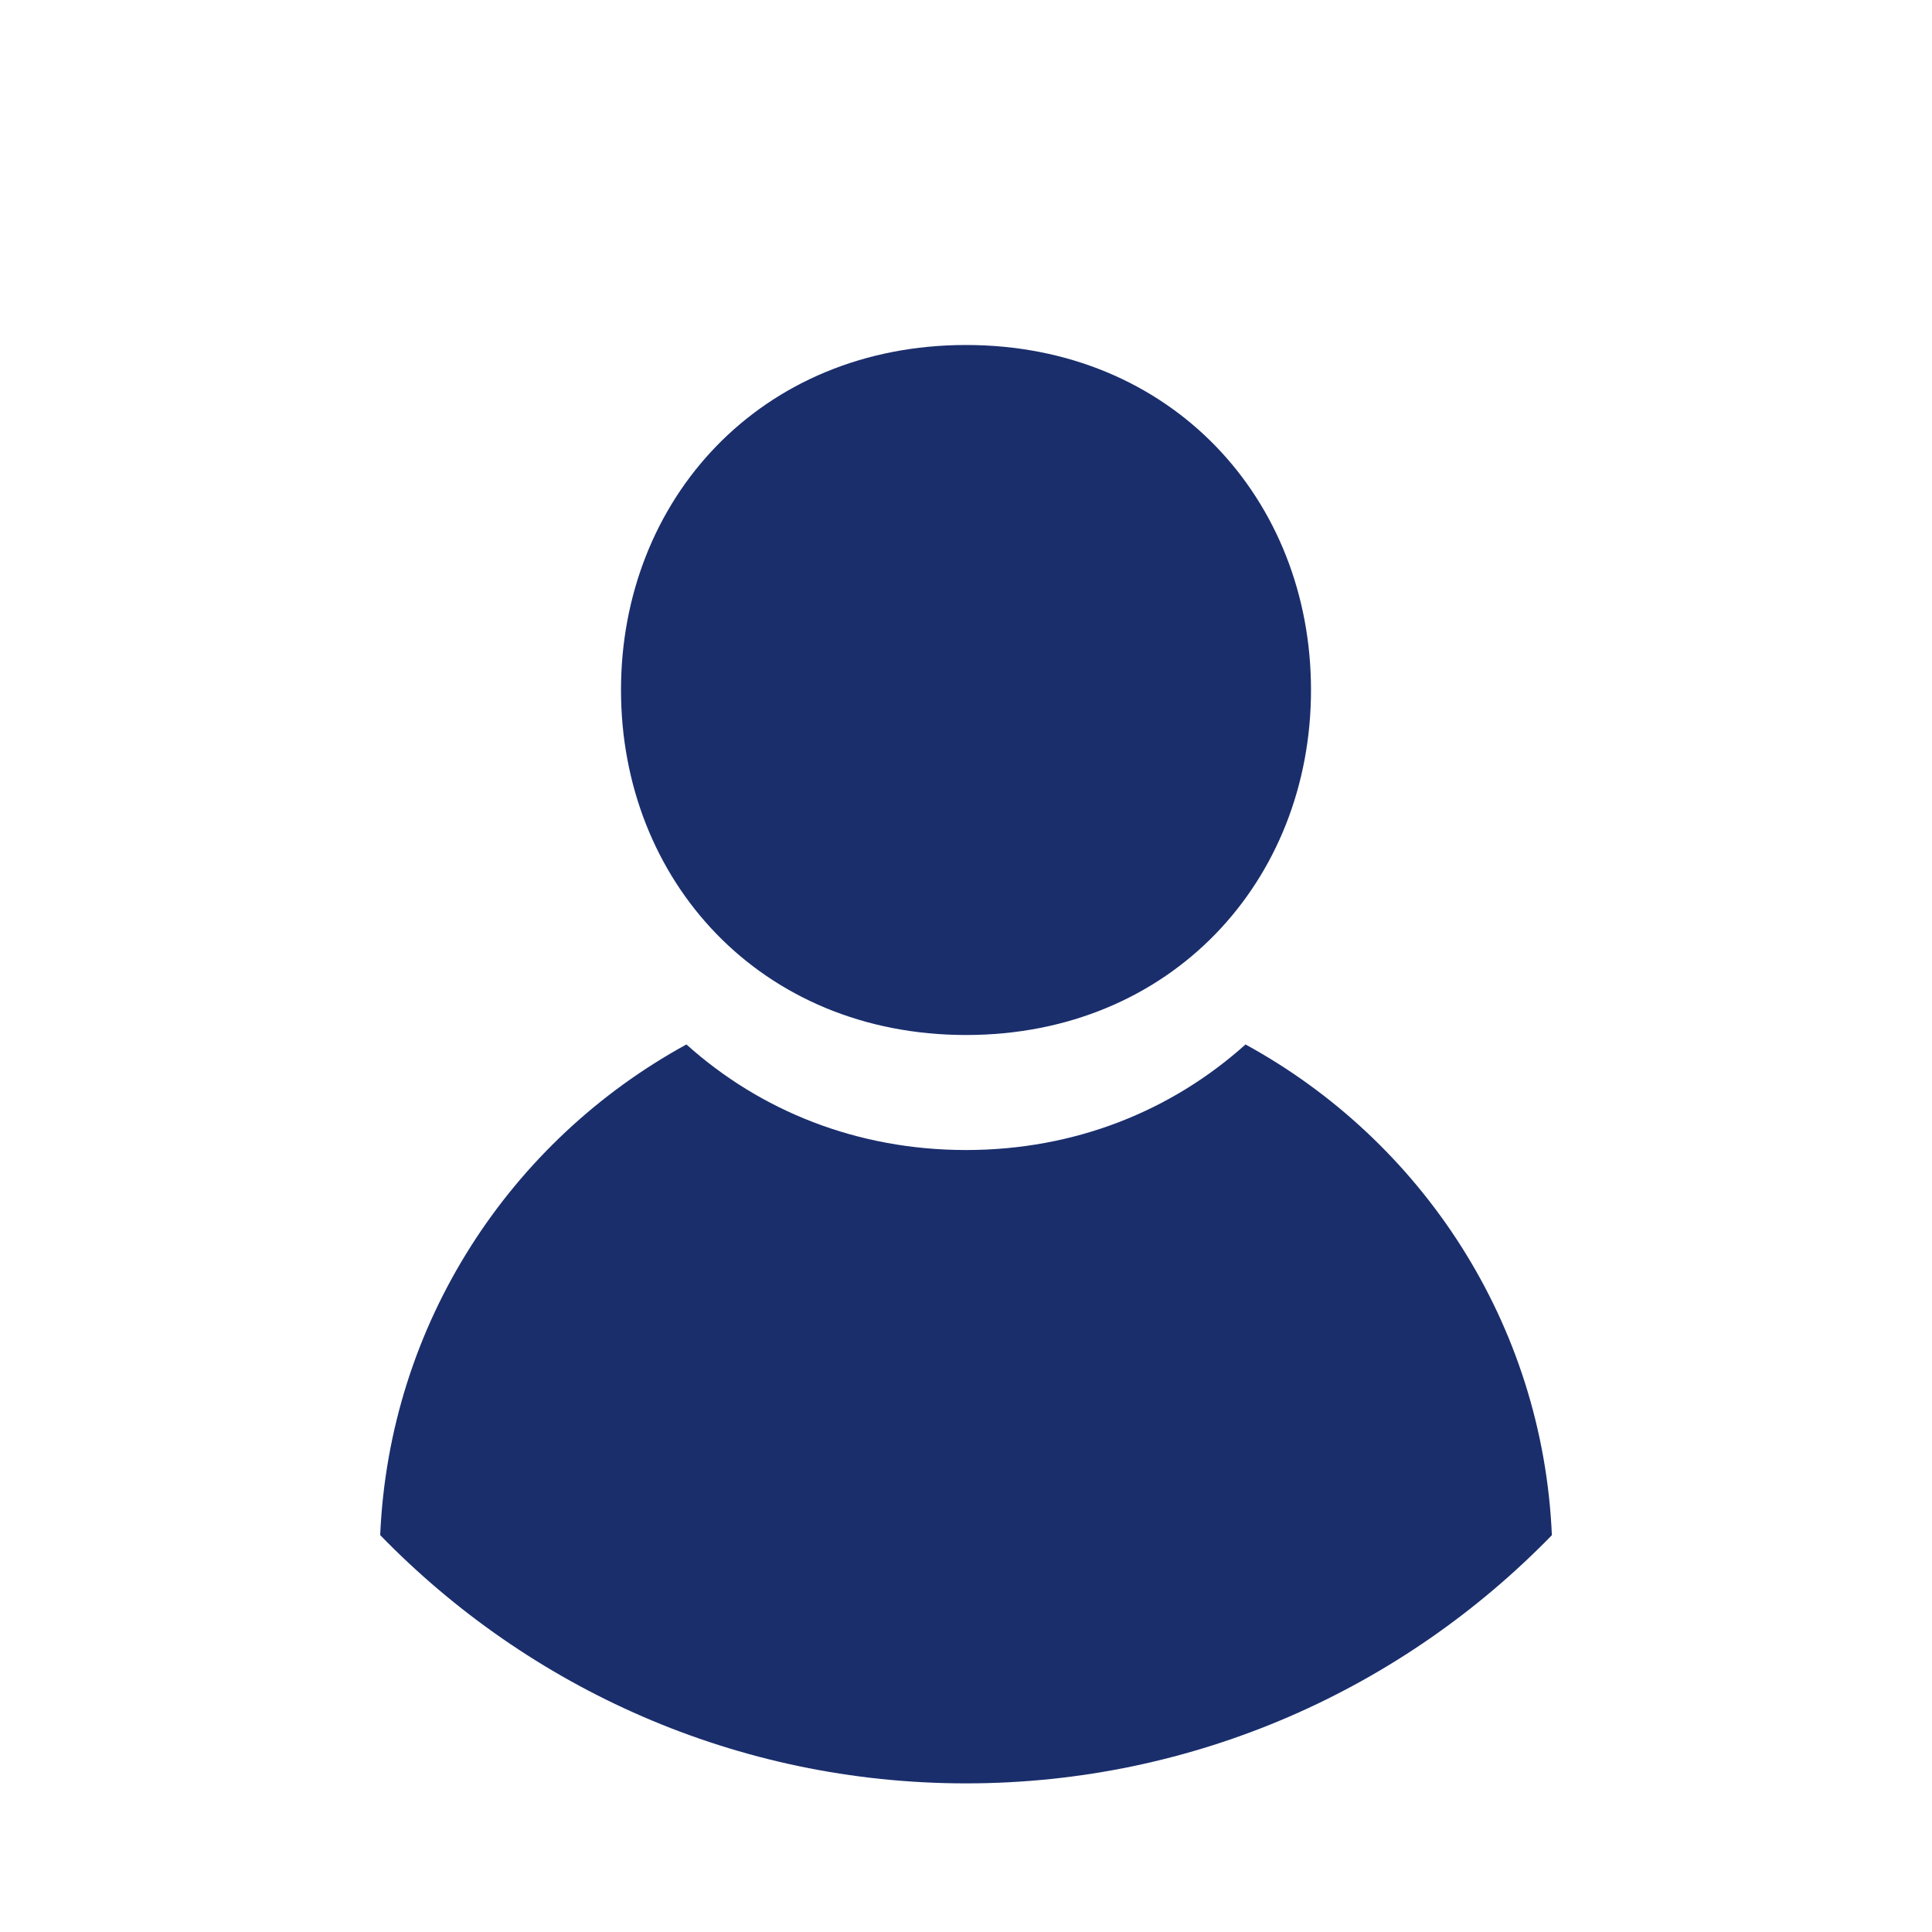
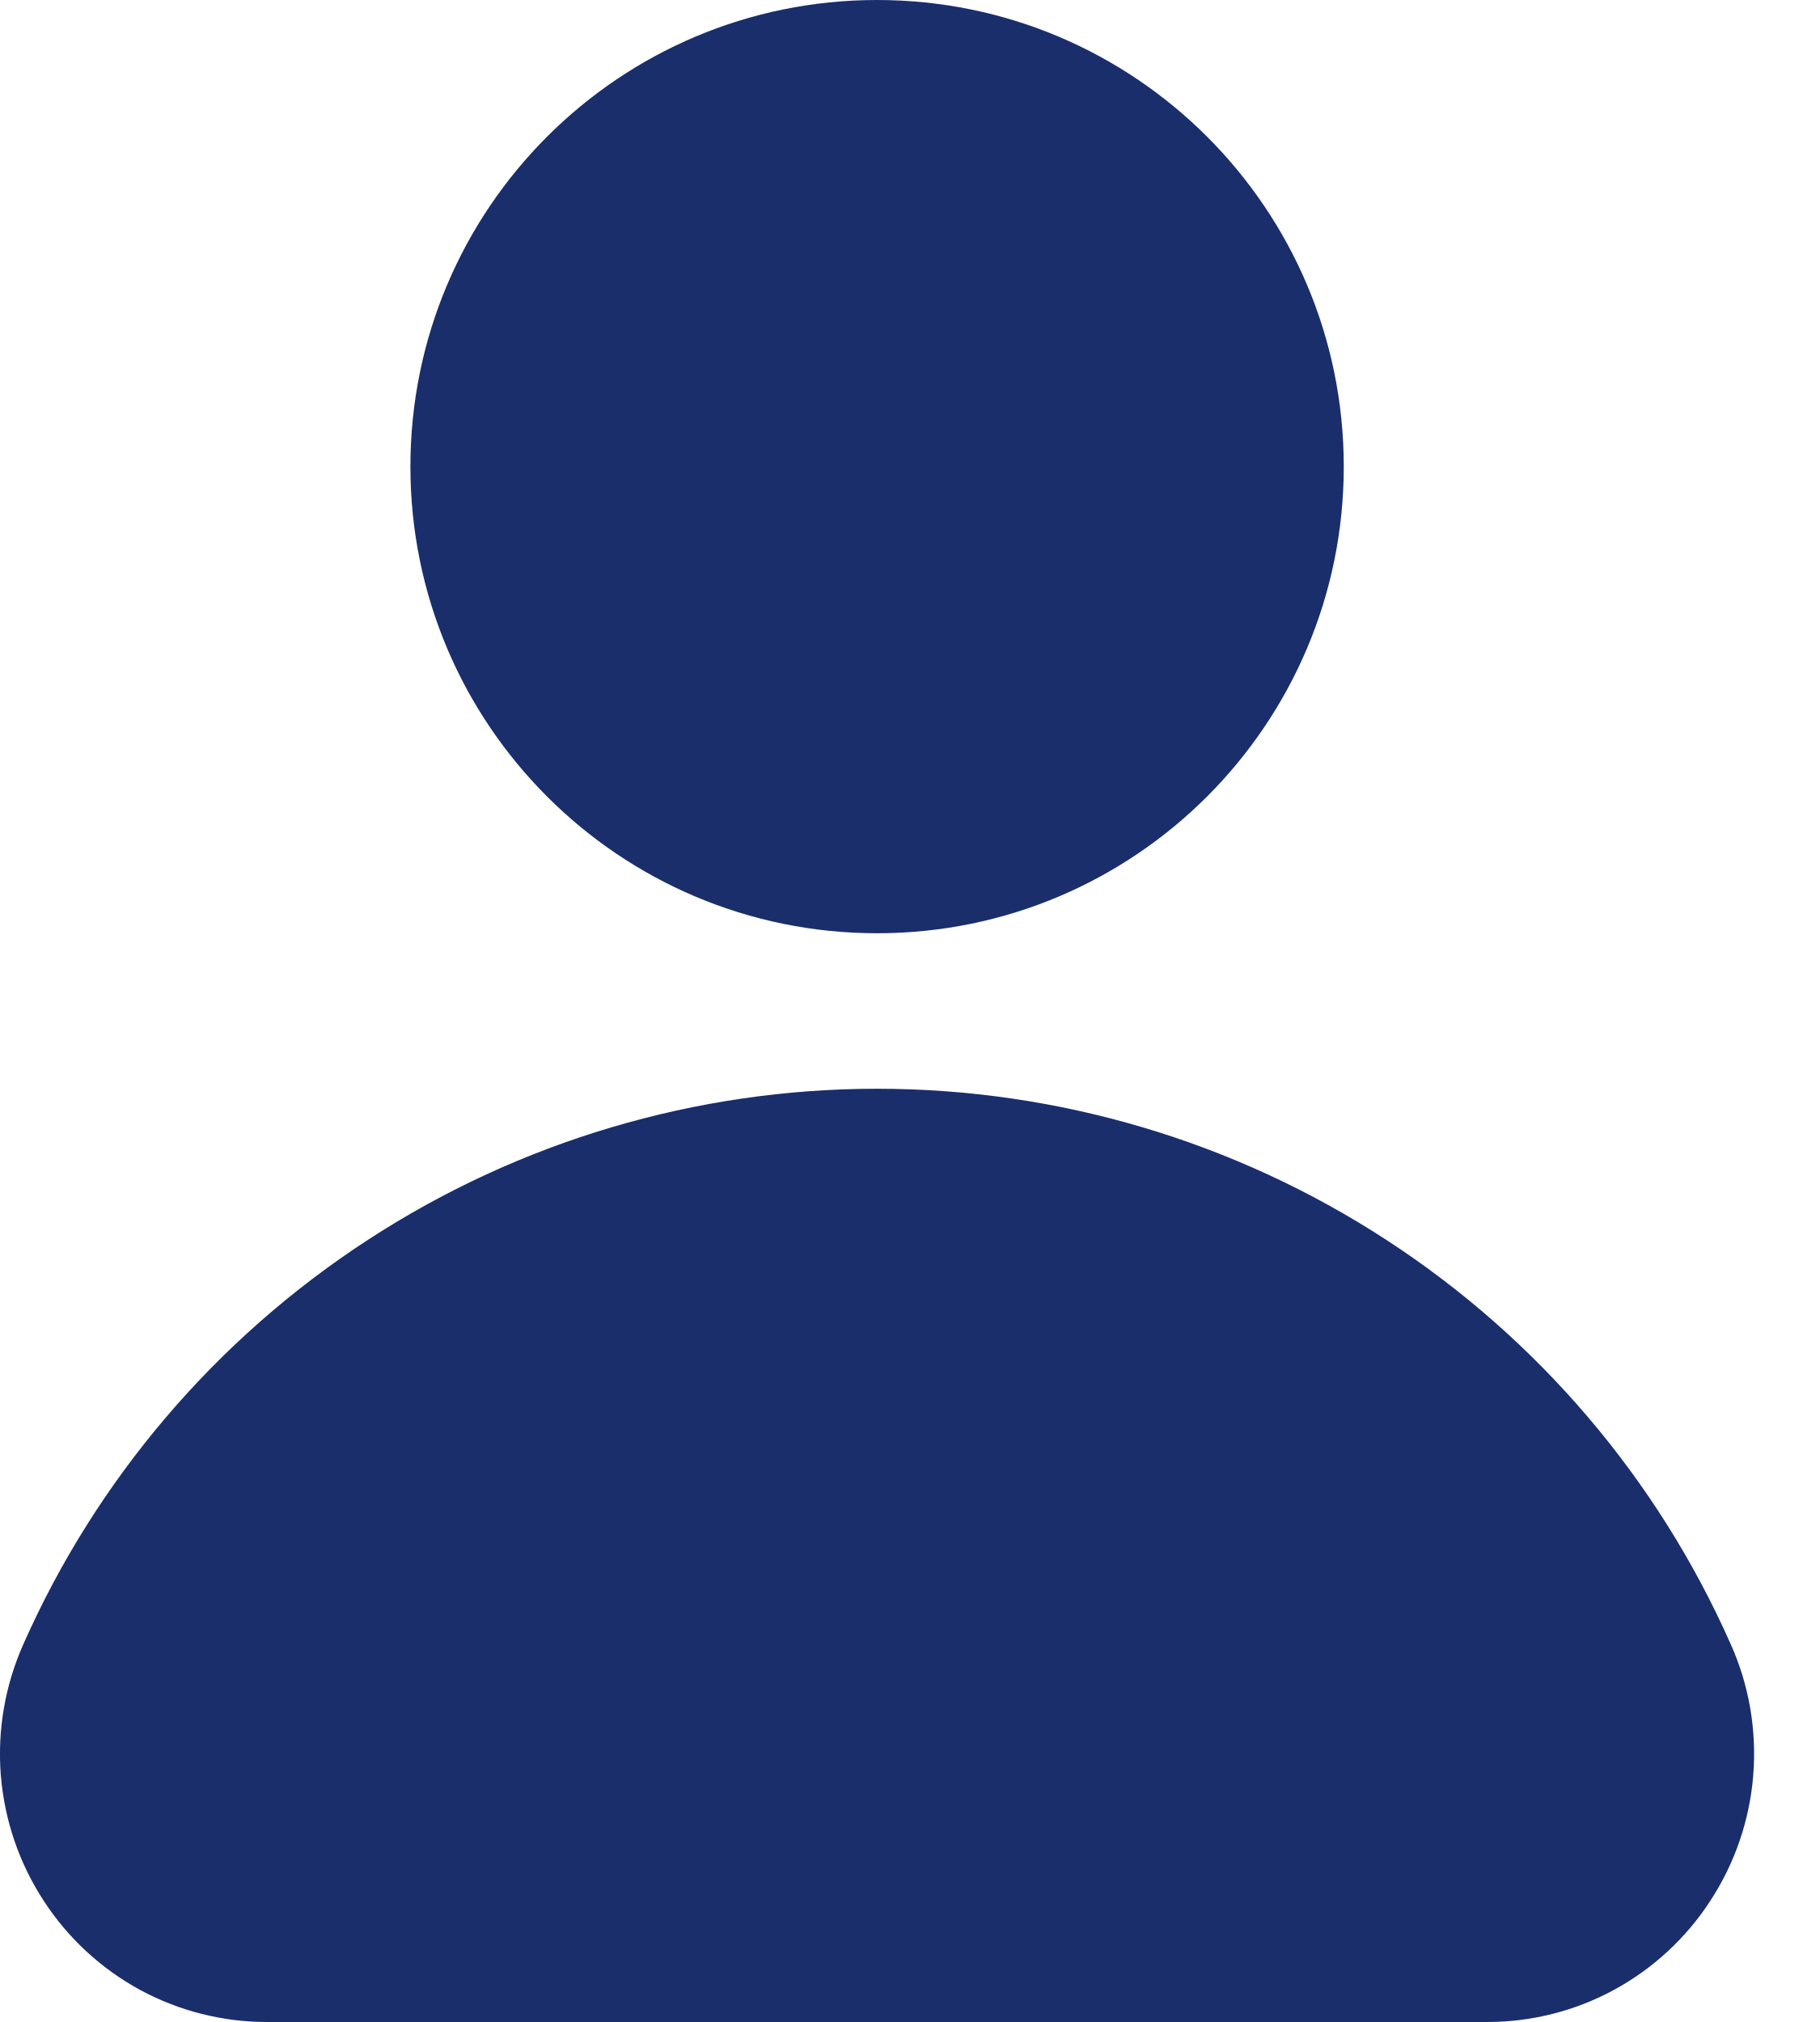
- <svg xmlns="http://www.w3.org/2000/svg" width="28" height="28" viewBox="0 0 28 28" fill="none">
-   <path d="M14.001 15C16.977 15 19 12.761 19 10C19 7.238 16.977 5 14.001 5C11.023 5 9 7.238 9 10C9 12.761 11.023 15 14.001 15Z" fill="#1A2E6C" />
-   <path d="M18.051 15.137C16.98 16.099 15.579 16.667 14.001 16.667C12.422 16.667 11.019 16.099 9.948 15.137C7.401 16.53 5.643 19.174 5.51 22.248C7.664 24.465 10.673 25.846 14 25.846C17.327 25.846 20.336 24.465 22.491 22.249C22.358 19.174 20.598 16.53 18.051 15.137Z" fill="#1A2E6C" />
+ <svg xmlns="http://www.w3.org/2000/svg" width="18" height="20" viewBox="0 0 18 20" fill="none">
+   <path d="M8.674 9.231C11.223 9.231 13.29 7.164 13.29 4.615C13.29 2.066 11.223 0 8.674 0C6.125 0 4.059 2.066 4.059 4.615C4.059 7.164 6.125 9.231 8.674 9.231Z" fill="#1A2E6C" />
+   <path d="M17.117 16.263C16.393 14.628 15.21 13.239 13.711 12.264C12.212 11.288 10.462 10.769 8.674 10.769C6.886 10.769 5.136 11.288 3.638 12.264C2.139 13.239 0.955 14.628 0.231 16.263C0.05 16.669 -0.027 17.114 0.008 17.558C0.044 18.002 0.189 18.429 0.433 18.802C0.672 19.17 1 19.473 1.386 19.683C1.773 19.892 2.205 20.001 2.645 20H14.704C15.143 20.001 15.576 19.892 15.963 19.682C16.349 19.472 16.677 19.169 16.916 18.8C17.159 18.428 17.305 18 17.34 17.557C17.375 17.114 17.299 16.669 17.117 16.263Z" fill="#1A2E6C" />
</svg>
